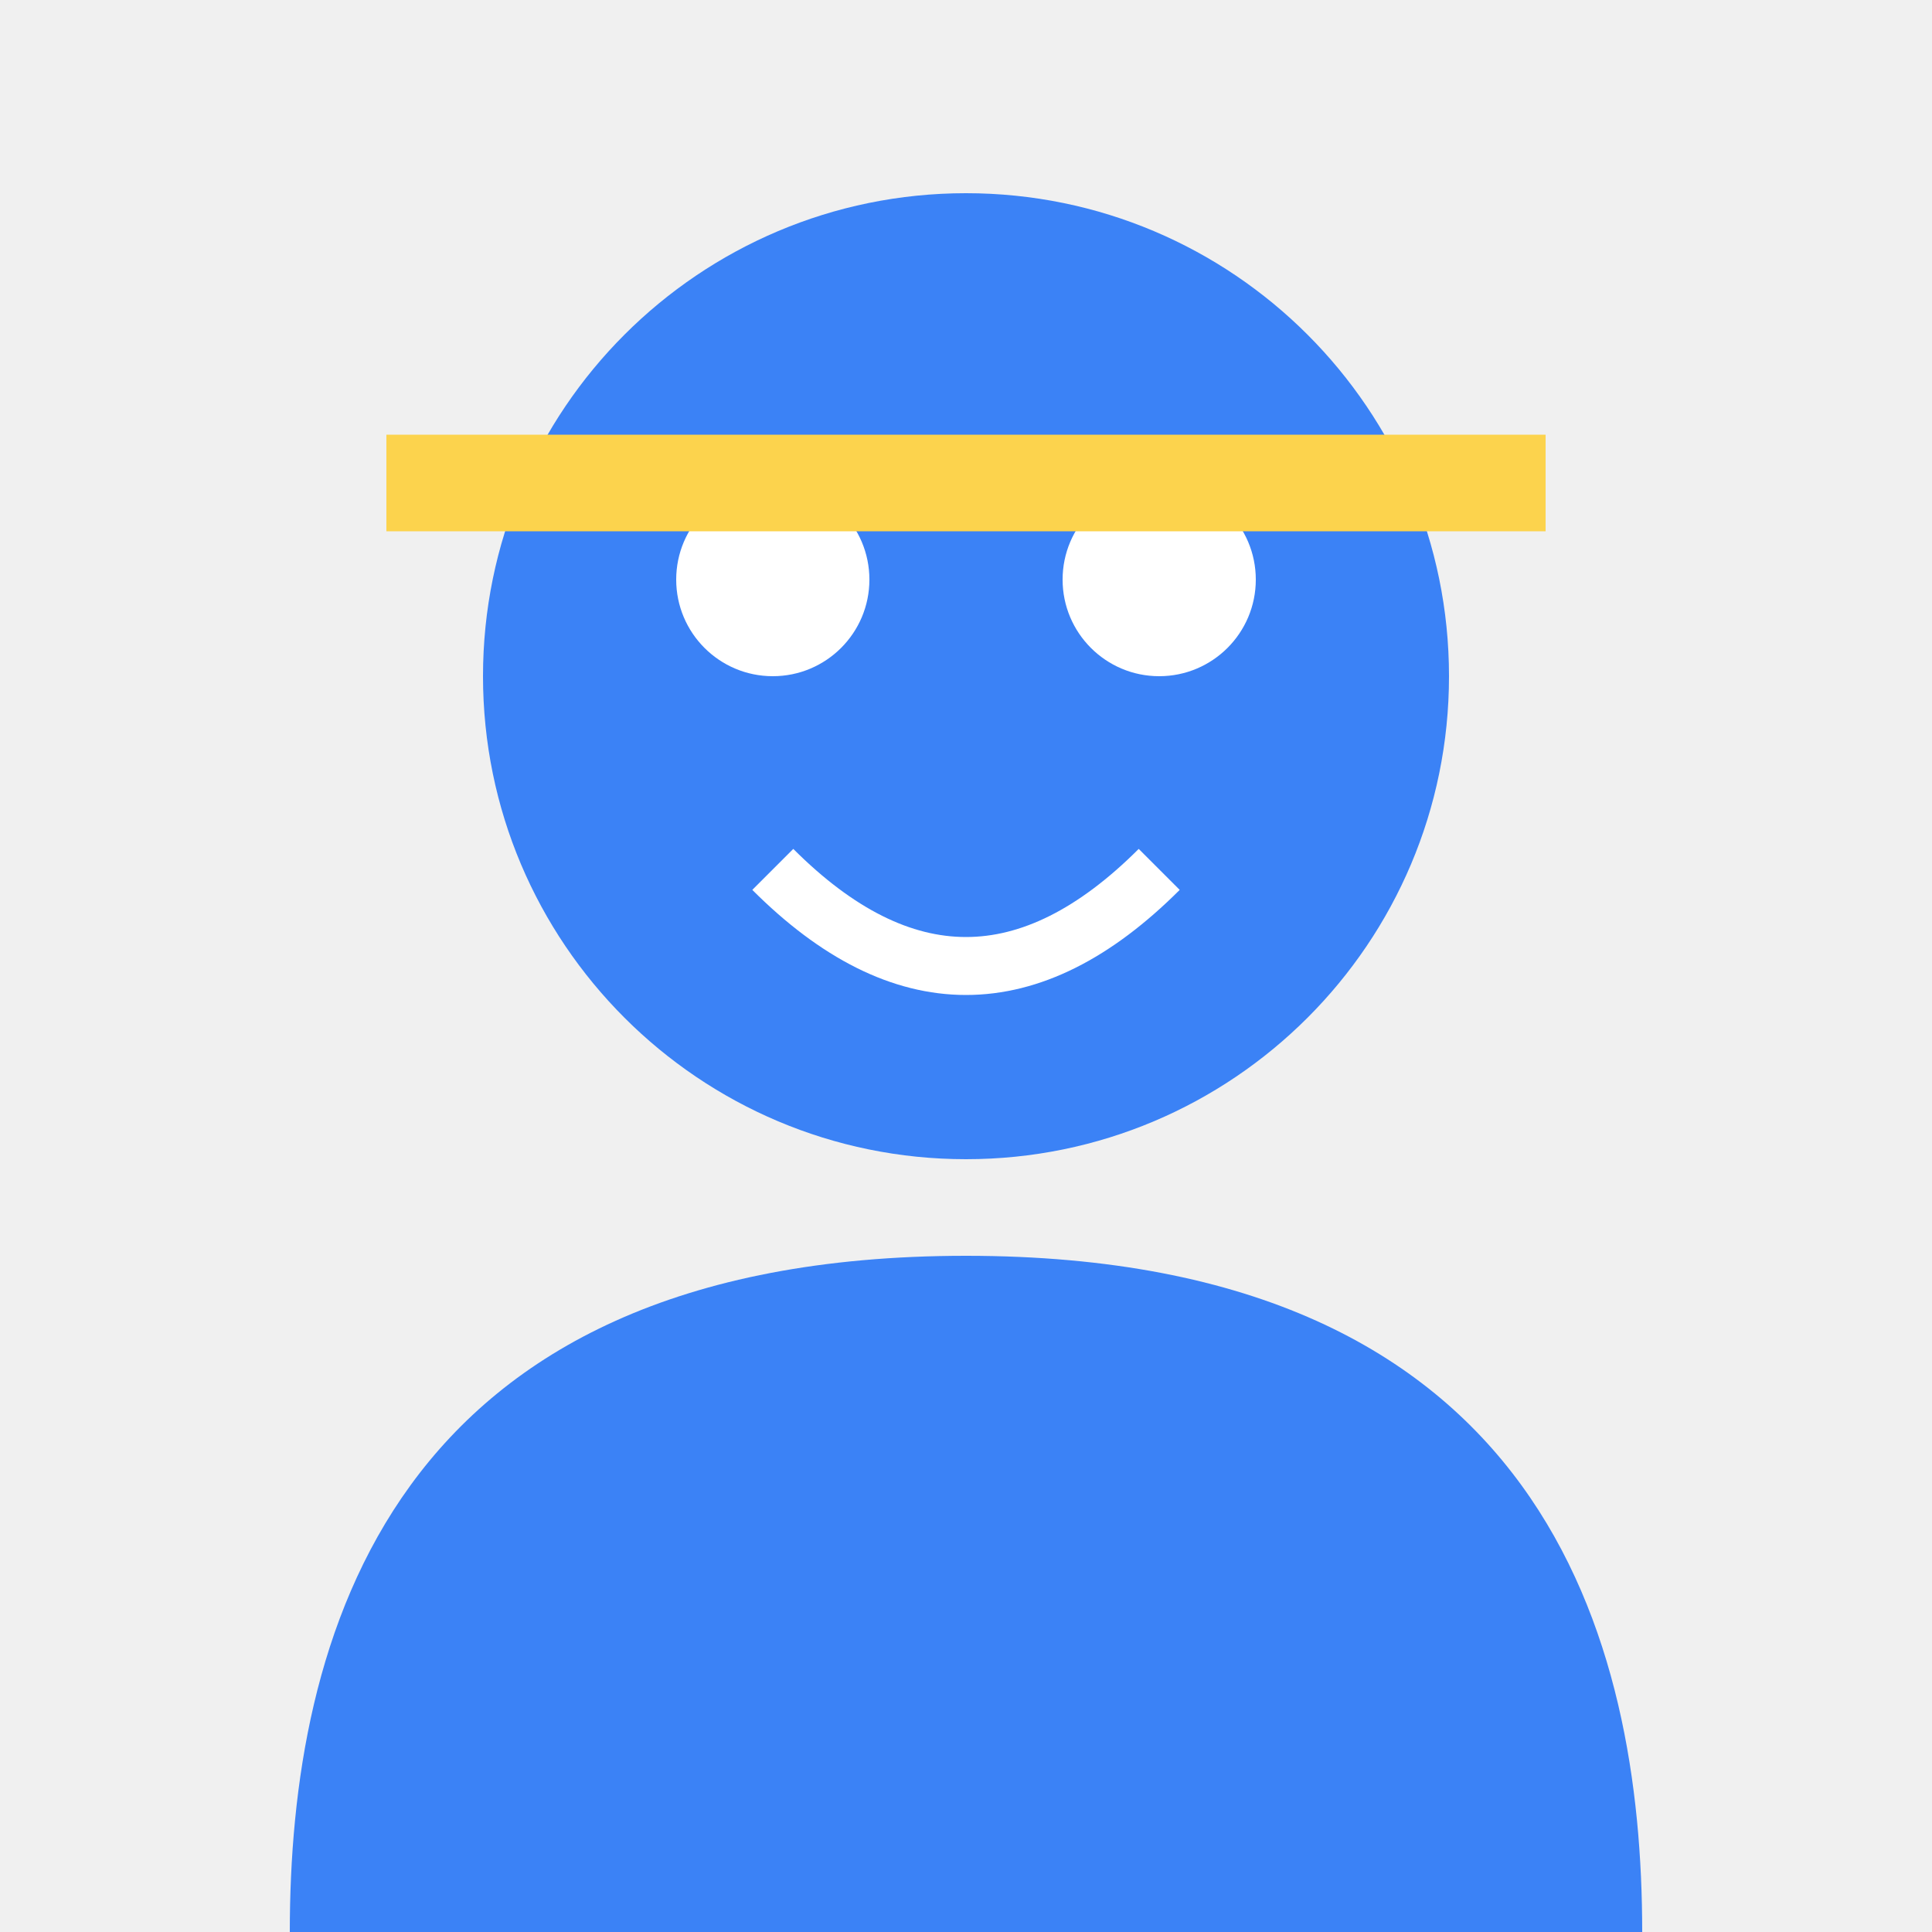
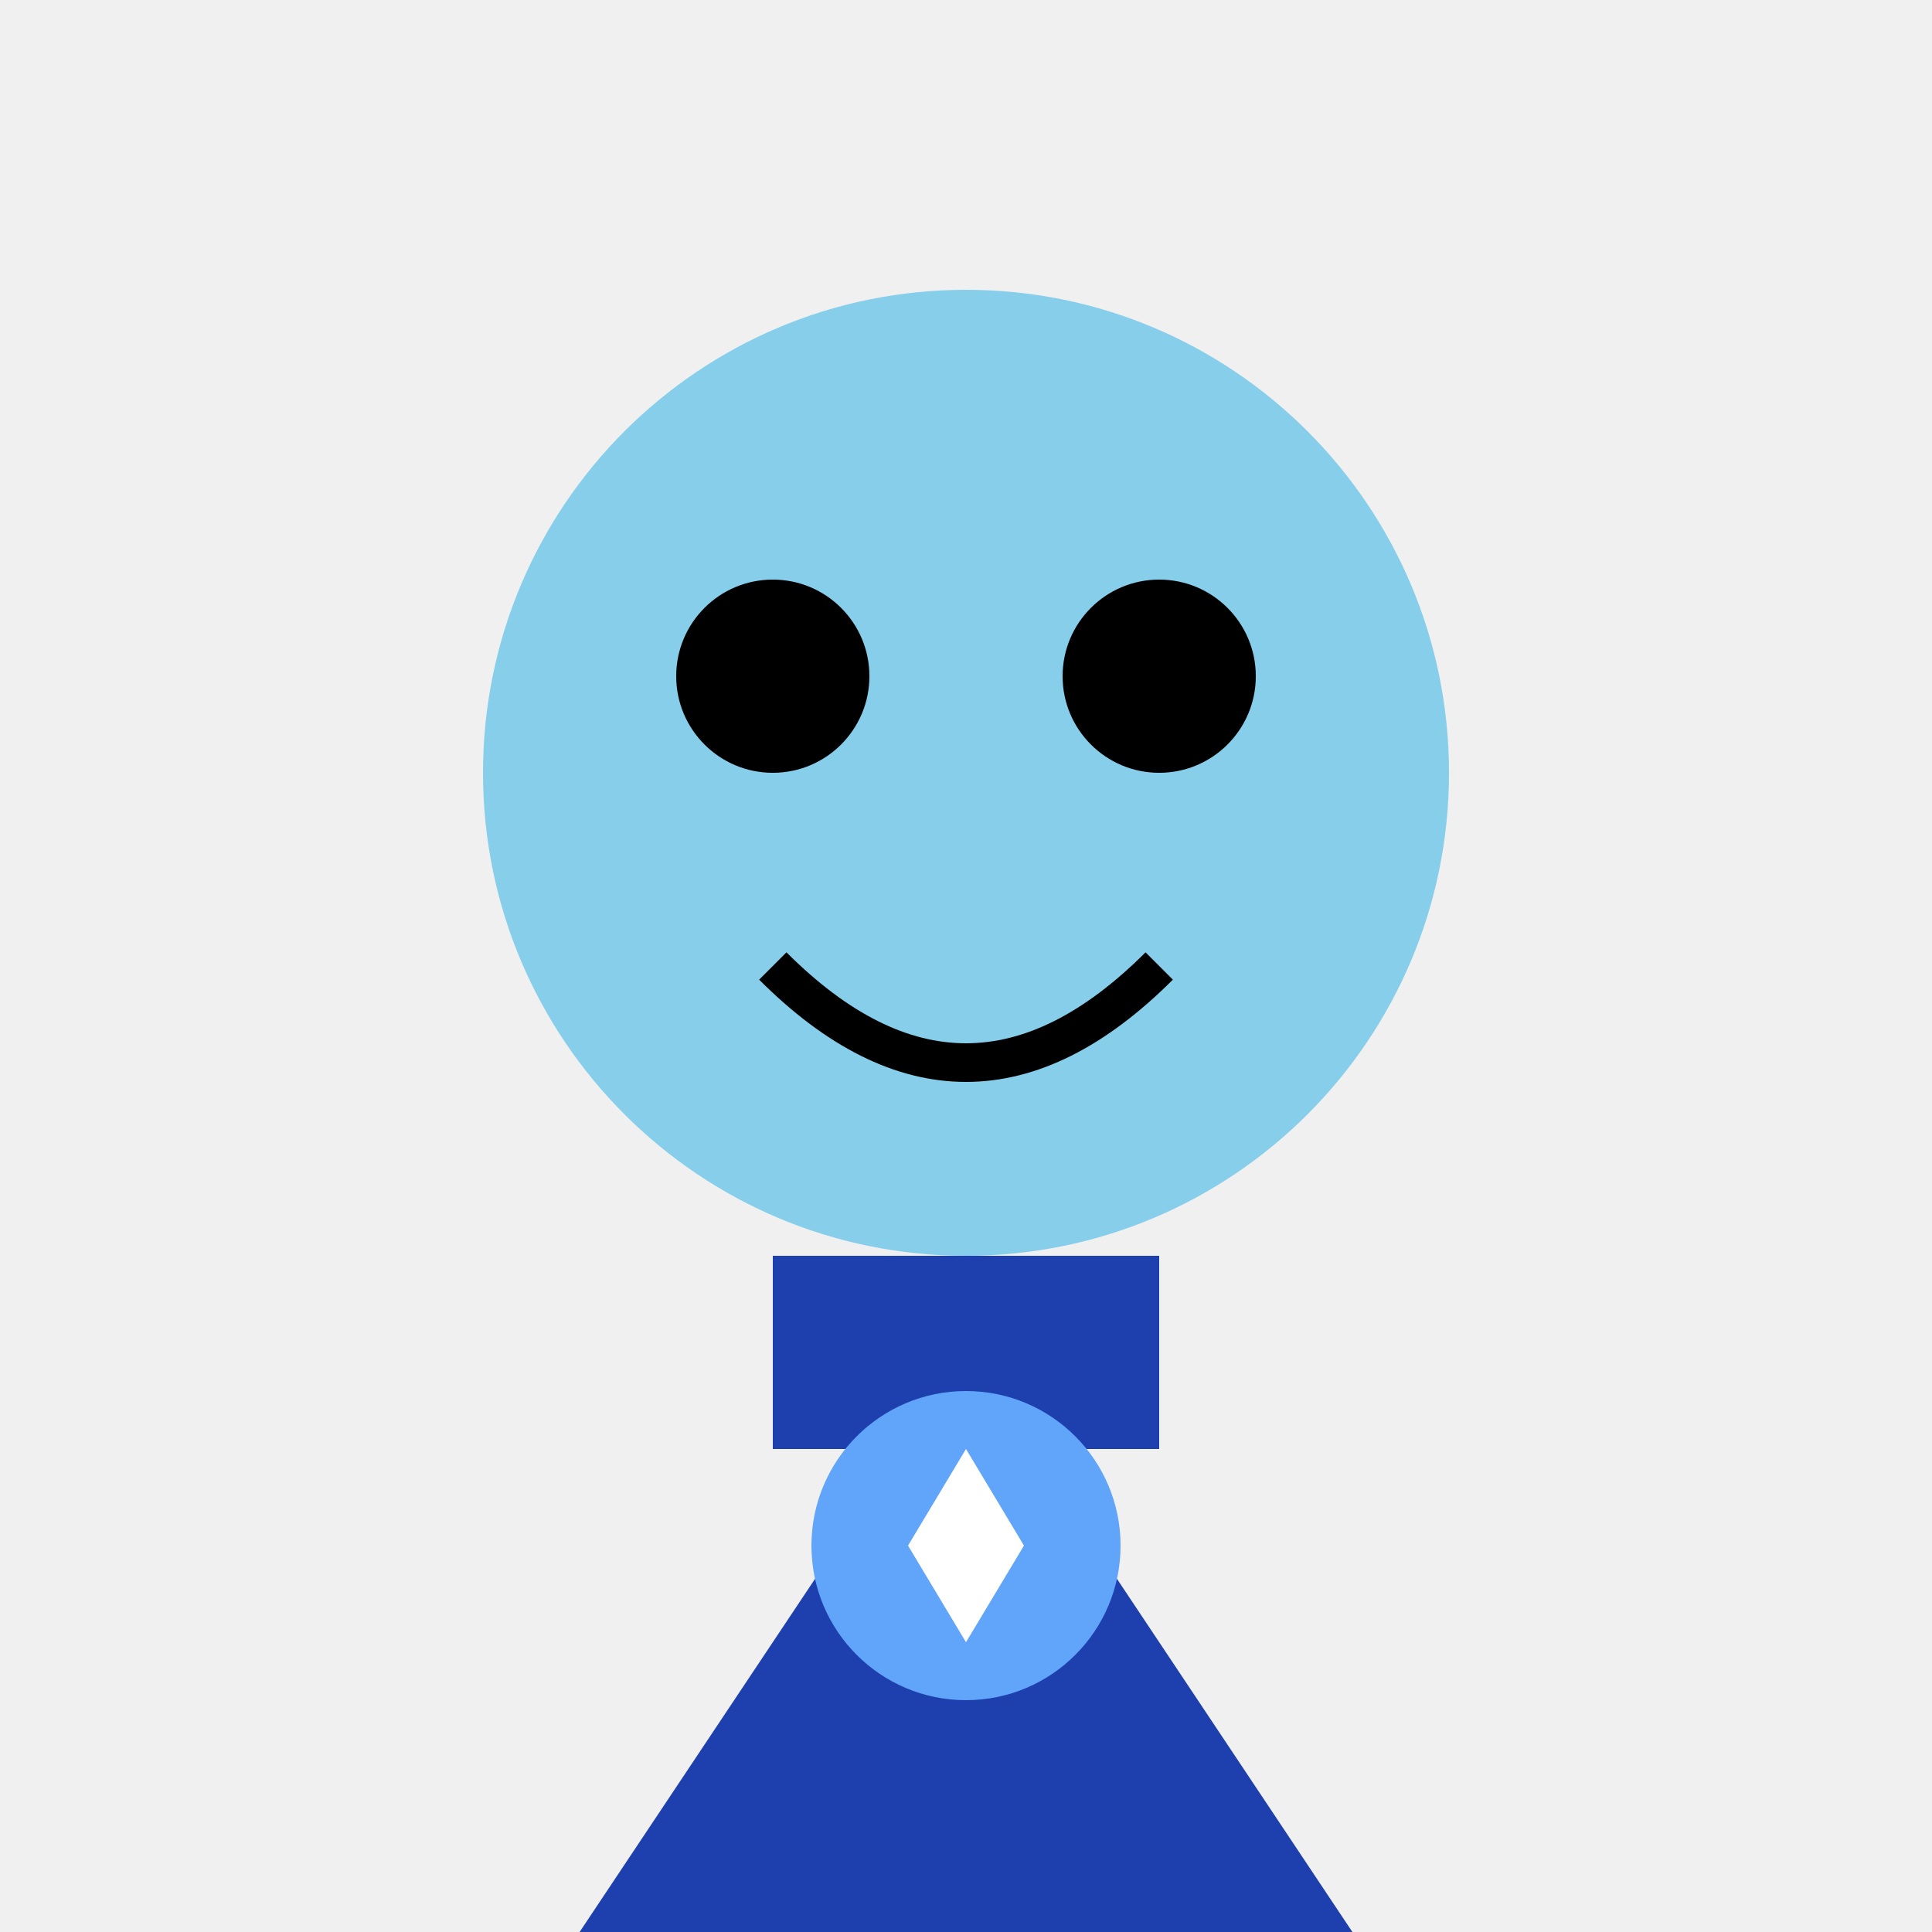
- <svg xmlns="http://www.w3.org/2000/svg" width="100" height="100" viewBox="0 0 100 100">
-   <circle cx="50" cy="35" r="25" fill="#3B82F6" />
-   <path d="M50 65 C20 65 15 85 15 100 L85 100 C85 85 80 65 50 65" fill="#3B82F6" />
-   <circle cx="40" cy="30" r="5" fill="white" />
-   <circle cx="60" cy="30" r="5" fill="white" />
-   <path d="M40 45 Q50 55 60 45" fill="none" stroke="white" stroke-width="3" />
-   <path d="M20 25 L80 25" stroke="#FCD34D" stroke-width="5" />
+ <svg xmlns="http://www.w3.org/2000/svg" viewBox="0 0 100 100">
+   <circle cx="50" cy="40" r="25" fill="#87CEEB" />
+   <path d="M50 70 L30 100 L70 100 Z" fill="#1E40AF" />
+   <rect x="40" y="65" width="20" height="10" fill="#1E40AF" />
+   <circle cx="40" cy="35" r="5" fill="#000" />
+   <circle cx="60" cy="35" r="5" fill="#000" />
+   <path d="M40 50 Q50 60 60 50" fill="none" stroke="#000" stroke-width="2" />
+   <circle cx="50" cy="80" r="8" fill="#60A5FA" />
+   <path d="M50 75 L53 80 L50 85 L47 80 Z" fill="#FFFFFF" />
</svg>
